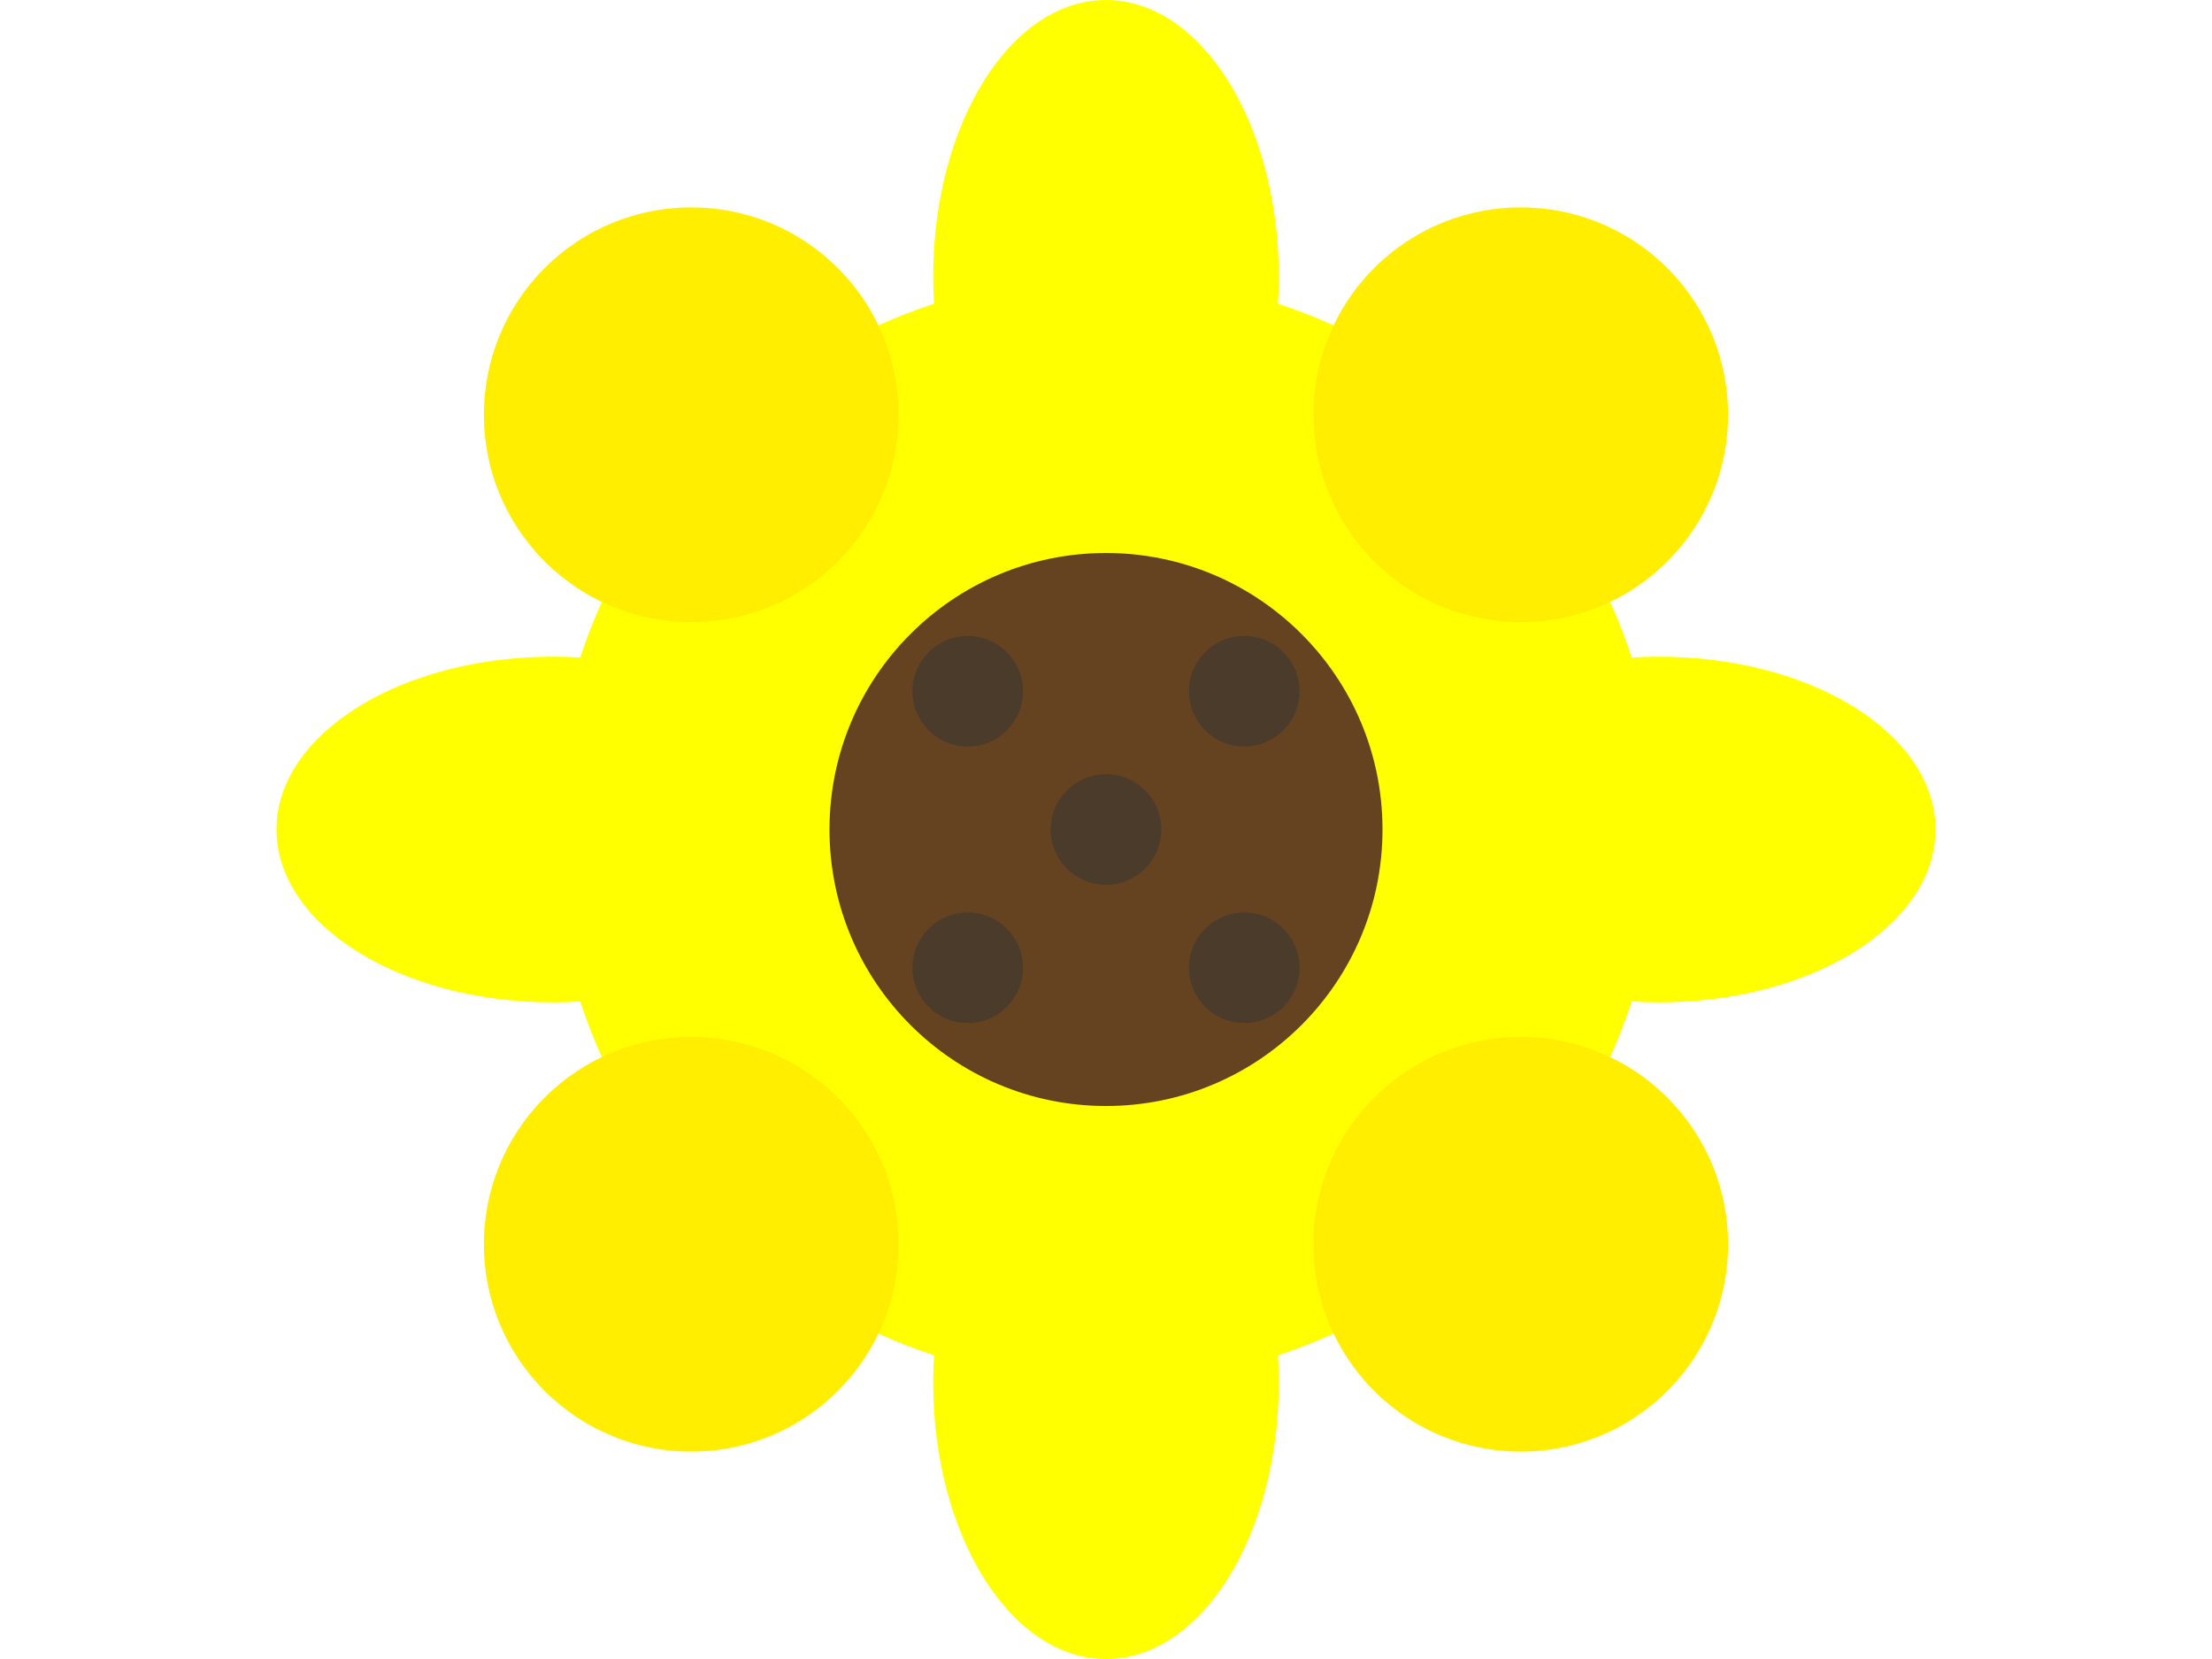
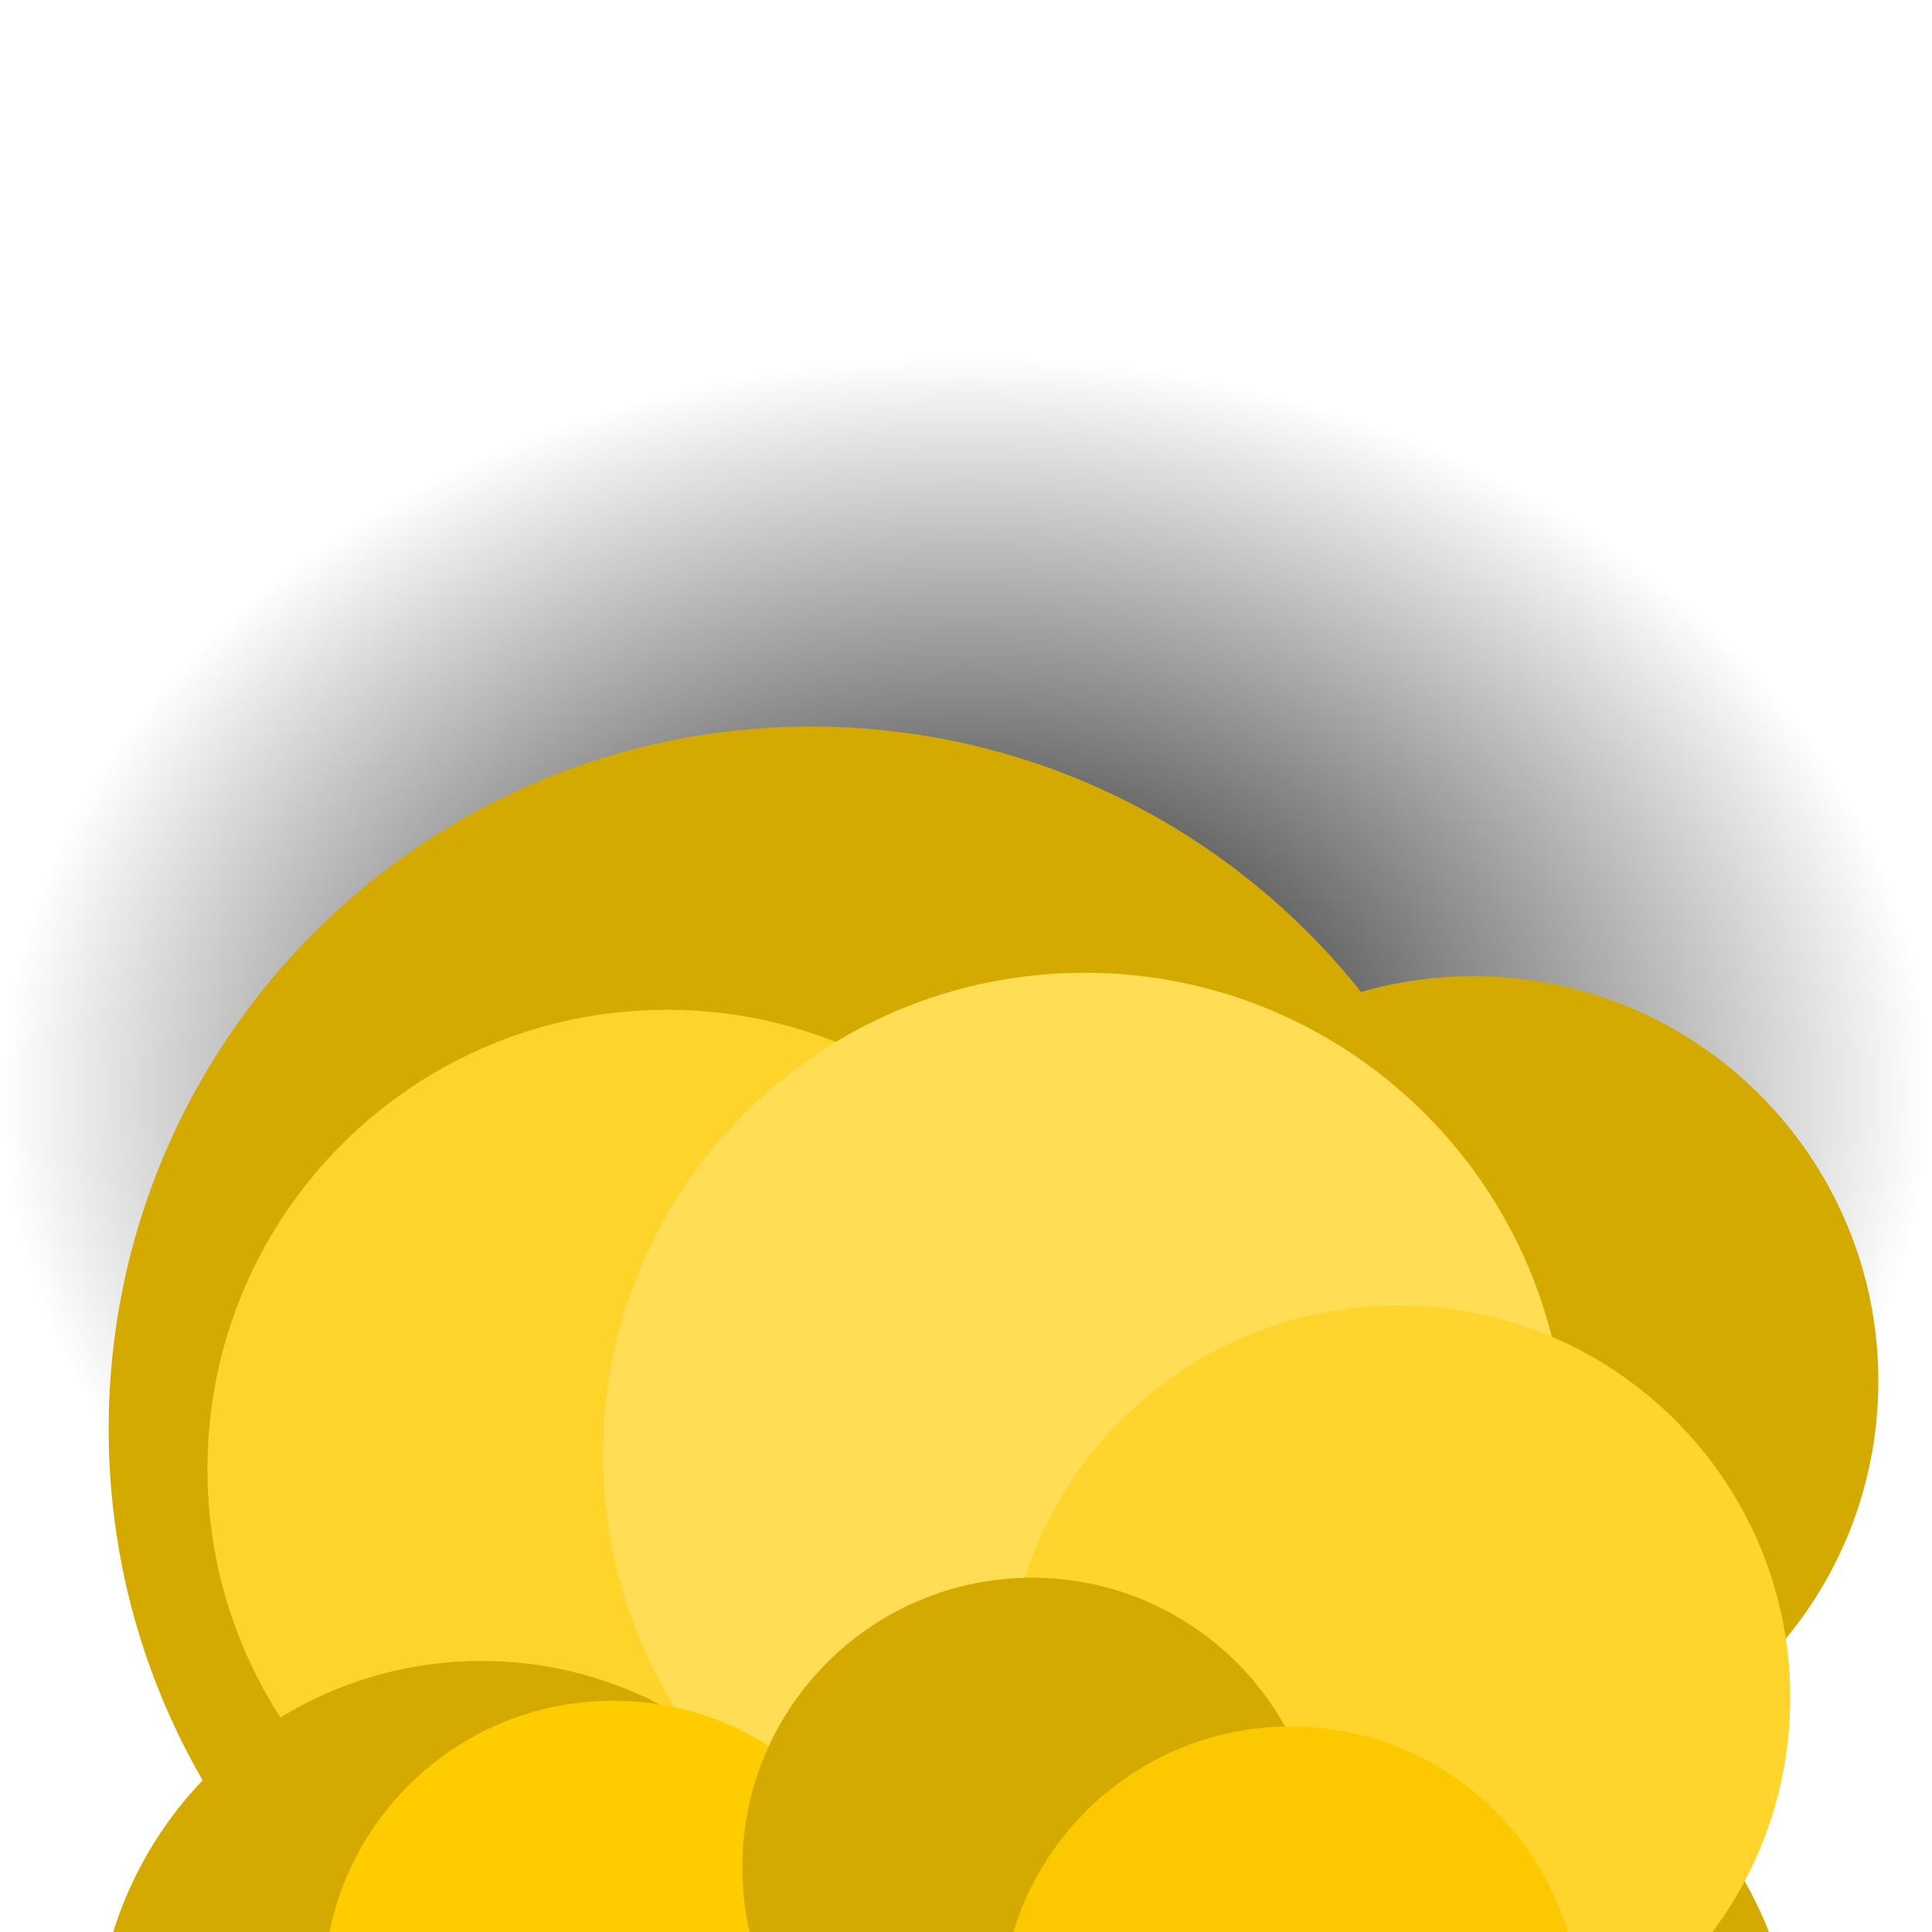
- <svg xmlns="http://www.w3.org/2000/svg" width="32" height="24" viewBox="0 0 32 24">
-   <circle cx="16" cy="12" r="8" fill="#FFFF00" />
-   <ellipse cx="16" cy="4" rx="2.5" ry="4" fill="#FFFF00" />
-   <ellipse cx="16" cy="20" rx="2.5" ry="4" fill="#FFFF00" />
-   <ellipse cx="8" cy="12" rx="4" ry="2.5" fill="#FFFF00" />
-   <ellipse cx="24" cy="12" rx="4" ry="2.5" fill="#FFFF00" />
-   <ellipse cx="10" cy="6" rx="3" ry="3" fill="#FFEE00" transform="rotate(-45 10 6)" />
-   <ellipse cx="22" cy="6" rx="3" ry="3" fill="#FFEE00" transform="rotate(45 22 6)" />
-   <ellipse cx="10" cy="18" rx="3" ry="3" fill="#FFEE00" transform="rotate(45 10 18)" />
-   <ellipse cx="22" cy="18" rx="3" ry="3" fill="#FFEE00" transform="rotate(-45 22 18)" />
-   <circle cx="16" cy="12" r="4" fill="#654321" />
-   <circle cx="14" cy="10" r="0.8" fill="#4A3B2A" />
-   <circle cx="18" cy="10" r="0.8" fill="#4A3B2A" />
-   <circle cx="14" cy="14" r="0.8" fill="#4A3B2A" />
-   <circle cx="18" cy="14" r="0.8" fill="#4A3B2A" />
-   <circle cx="16" cy="12" r="0.8" fill="#4A3B2A" />
+ <svg xmlns="http://www.w3.org/2000/svg" xmlns:xlink="http://www.w3.org/1999/xlink" width="30mm" height="30mm" viewBox="0 0 30 30" version="1.1" id="svg1">
+   <defs id="defs1">
+     <linearGradient id="linearGradient2085">
+       <stop style="stop-color:#000000;stop-opacity:1;" offset="0" id="stop2085" />
+       <stop style="stop-color:#000000;stop-opacity:0;" offset="1" id="stop2086" />
+     </linearGradient>
+     <radialGradient xlink:href="#linearGradient2085" id="radialGradient2113" gradientUnits="userSpaceOnUse" gradientTransform="matrix(0.9977794,-0.00427608,0.00314829,0.7646513,79.95866,138.9331)" cx="15" cy="23.711" fx="15" fy="23.711" r="15" />
+   </defs>
+   <g id="layer1" transform="translate(-80,-140)">
+     <rect style="opacity:0.3;fill:#ffaaaa;fill-opacity:0.4;fill-rule:nonzero;stroke:none;stroke-width:1.174;stroke-linecap:round;stroke-linejoin:round;stroke-dasharray:none;stroke-opacity:1" id="rect369" width="30" height="30" x="80" y="170" ry="0" />
+     <rect style="opacity:0.3;fill:none;fill-opacity:0.4;fill-rule:nonzero;stroke:none;stroke-width:1.174;stroke-linecap:round;stroke-linejoin:round;stroke-dasharray:none;stroke-opacity:1" id="rect2112" width="30" height="30" x="80" y="140" ry="0" />
+     <path id="path2113" style="opacity:1;fill:url(#radialGradient2113);fill-opacity:1;fill-rule:nonzero;stroke:none;stroke-width:1.167;stroke-linecap:round;stroke-linejoin:round;stroke-dasharray:none;stroke-opacity:1" d="M 95,145.5 A 15,11.5 0 0 0 80.033,156.615 H 80 v 0.385 6.416 h 2.59 A 15,11.5 0 0 0 95,168.5 15,11.5 0 0 0 107.41,163.416 h 2.59 v -6.416 -0.385 h -0.011 A 15,11.5 0 0 0 95,145.5 Z" />
+     <rect style="opacity:0.3;fill:none;fill-opacity:0.4;fill-rule:nonzero;stroke:none;stroke-width:1.174;stroke-linecap:round;stroke-linejoin:round;stroke-dasharray:none;stroke-opacity:1" id="rect368" width="30" height="30" x="80" y="140" ry="0" />
+     <circle style="opacity:1;fill:#d4aa00;fill-opacity:1;fill-rule:nonzero;stroke:none;stroke-width:2.425;stroke-linecap:round;stroke-linejoin:round;stroke-dasharray:none;stroke-opacity:1" id="circle2047" cx="92.595" cy="162.19" r="10.908" />
+     <circle style="opacity:1;fill:#ffd42a;fill-opacity:1;fill-rule:nonzero;stroke:none;stroke-width:1.585;stroke-linecap:round;stroke-linejoin:round;stroke-dasharray:none;stroke-opacity:1" id="circle2044" cx="90.352" cy="162.811" r="7.131" />
+     <circle style="opacity:1;fill:#d4aa00;fill-opacity:1;fill-rule:nonzero;stroke:none;stroke-width:1.398;stroke-linecap:round;stroke-linejoin:round;stroke-dasharray:none;stroke-opacity:1" id="circle2046" cx="102.88" cy="161.445" r="6.287" />
+     <circle style="opacity:1;fill:#ffdd55;fill-opacity:1;fill-rule:nonzero;stroke:none;stroke-width:1.663;stroke-linecap:round;stroke-linejoin:round;stroke-dasharray:none;stroke-opacity:1" id="circle2045" cx="96.842" cy="162.584" r="7.479" />
+     <circle style="opacity:1;fill:#d4aa00;fill-opacity:1;fill-rule:nonzero;stroke:none;stroke-width:1.331;stroke-linecap:round;stroke-linejoin:round;stroke-dasharray:none;stroke-opacity:1" id="circle2042" cx="87.478" cy="171.78" r="5.989" />
+     <circle style="opacity:1;fill:#ffcc00;fill-opacity:1;fill-rule:nonzero;stroke:none;stroke-width:1;stroke-linecap:round;stroke-linejoin:round;stroke-dasharray:none;stroke-opacity:1" id="path445" cx="89.522" cy="170.907" r="4.498" />
+     <circle style="opacity:1;fill:#d4aa00;fill-opacity:1;fill-rule:nonzero;stroke:none;stroke-width:1.331;stroke-linecap:round;stroke-linejoin:round;stroke-dasharray:none;stroke-opacity:1" id="circle2043" cx="101.887" cy="172.177" r="5.989" />
+     <circle style="opacity:1;fill:#ffd52d;fill-opacity:1;fill-rule:nonzero;stroke:none;stroke-width:1.353;stroke-linecap:round;stroke-linejoin:round;stroke-dasharray:none;stroke-opacity:1" id="circle2041" cx="101.711" cy="166.36" r="6.088" />
+     <circle style="opacity:1;fill:#d4aa00;fill-opacity:1;fill-rule:nonzero;stroke:none;stroke-width:1;stroke-linecap:round;stroke-linejoin:round;stroke-dasharray:none;stroke-opacity:1" id="circle565" cx="96.024" cy="168.997" r="4.498" />
+     <circle style="opacity:1;fill:#fcc900;fill-opacity:1;fill-rule:nonzero;stroke:none;stroke-width:1;stroke-linecap:round;stroke-linejoin:round;stroke-dasharray:none;stroke-opacity:1" id="circle566" cx="100.041" cy="171.307" r="4.498" />
+   </g>
</svg>
